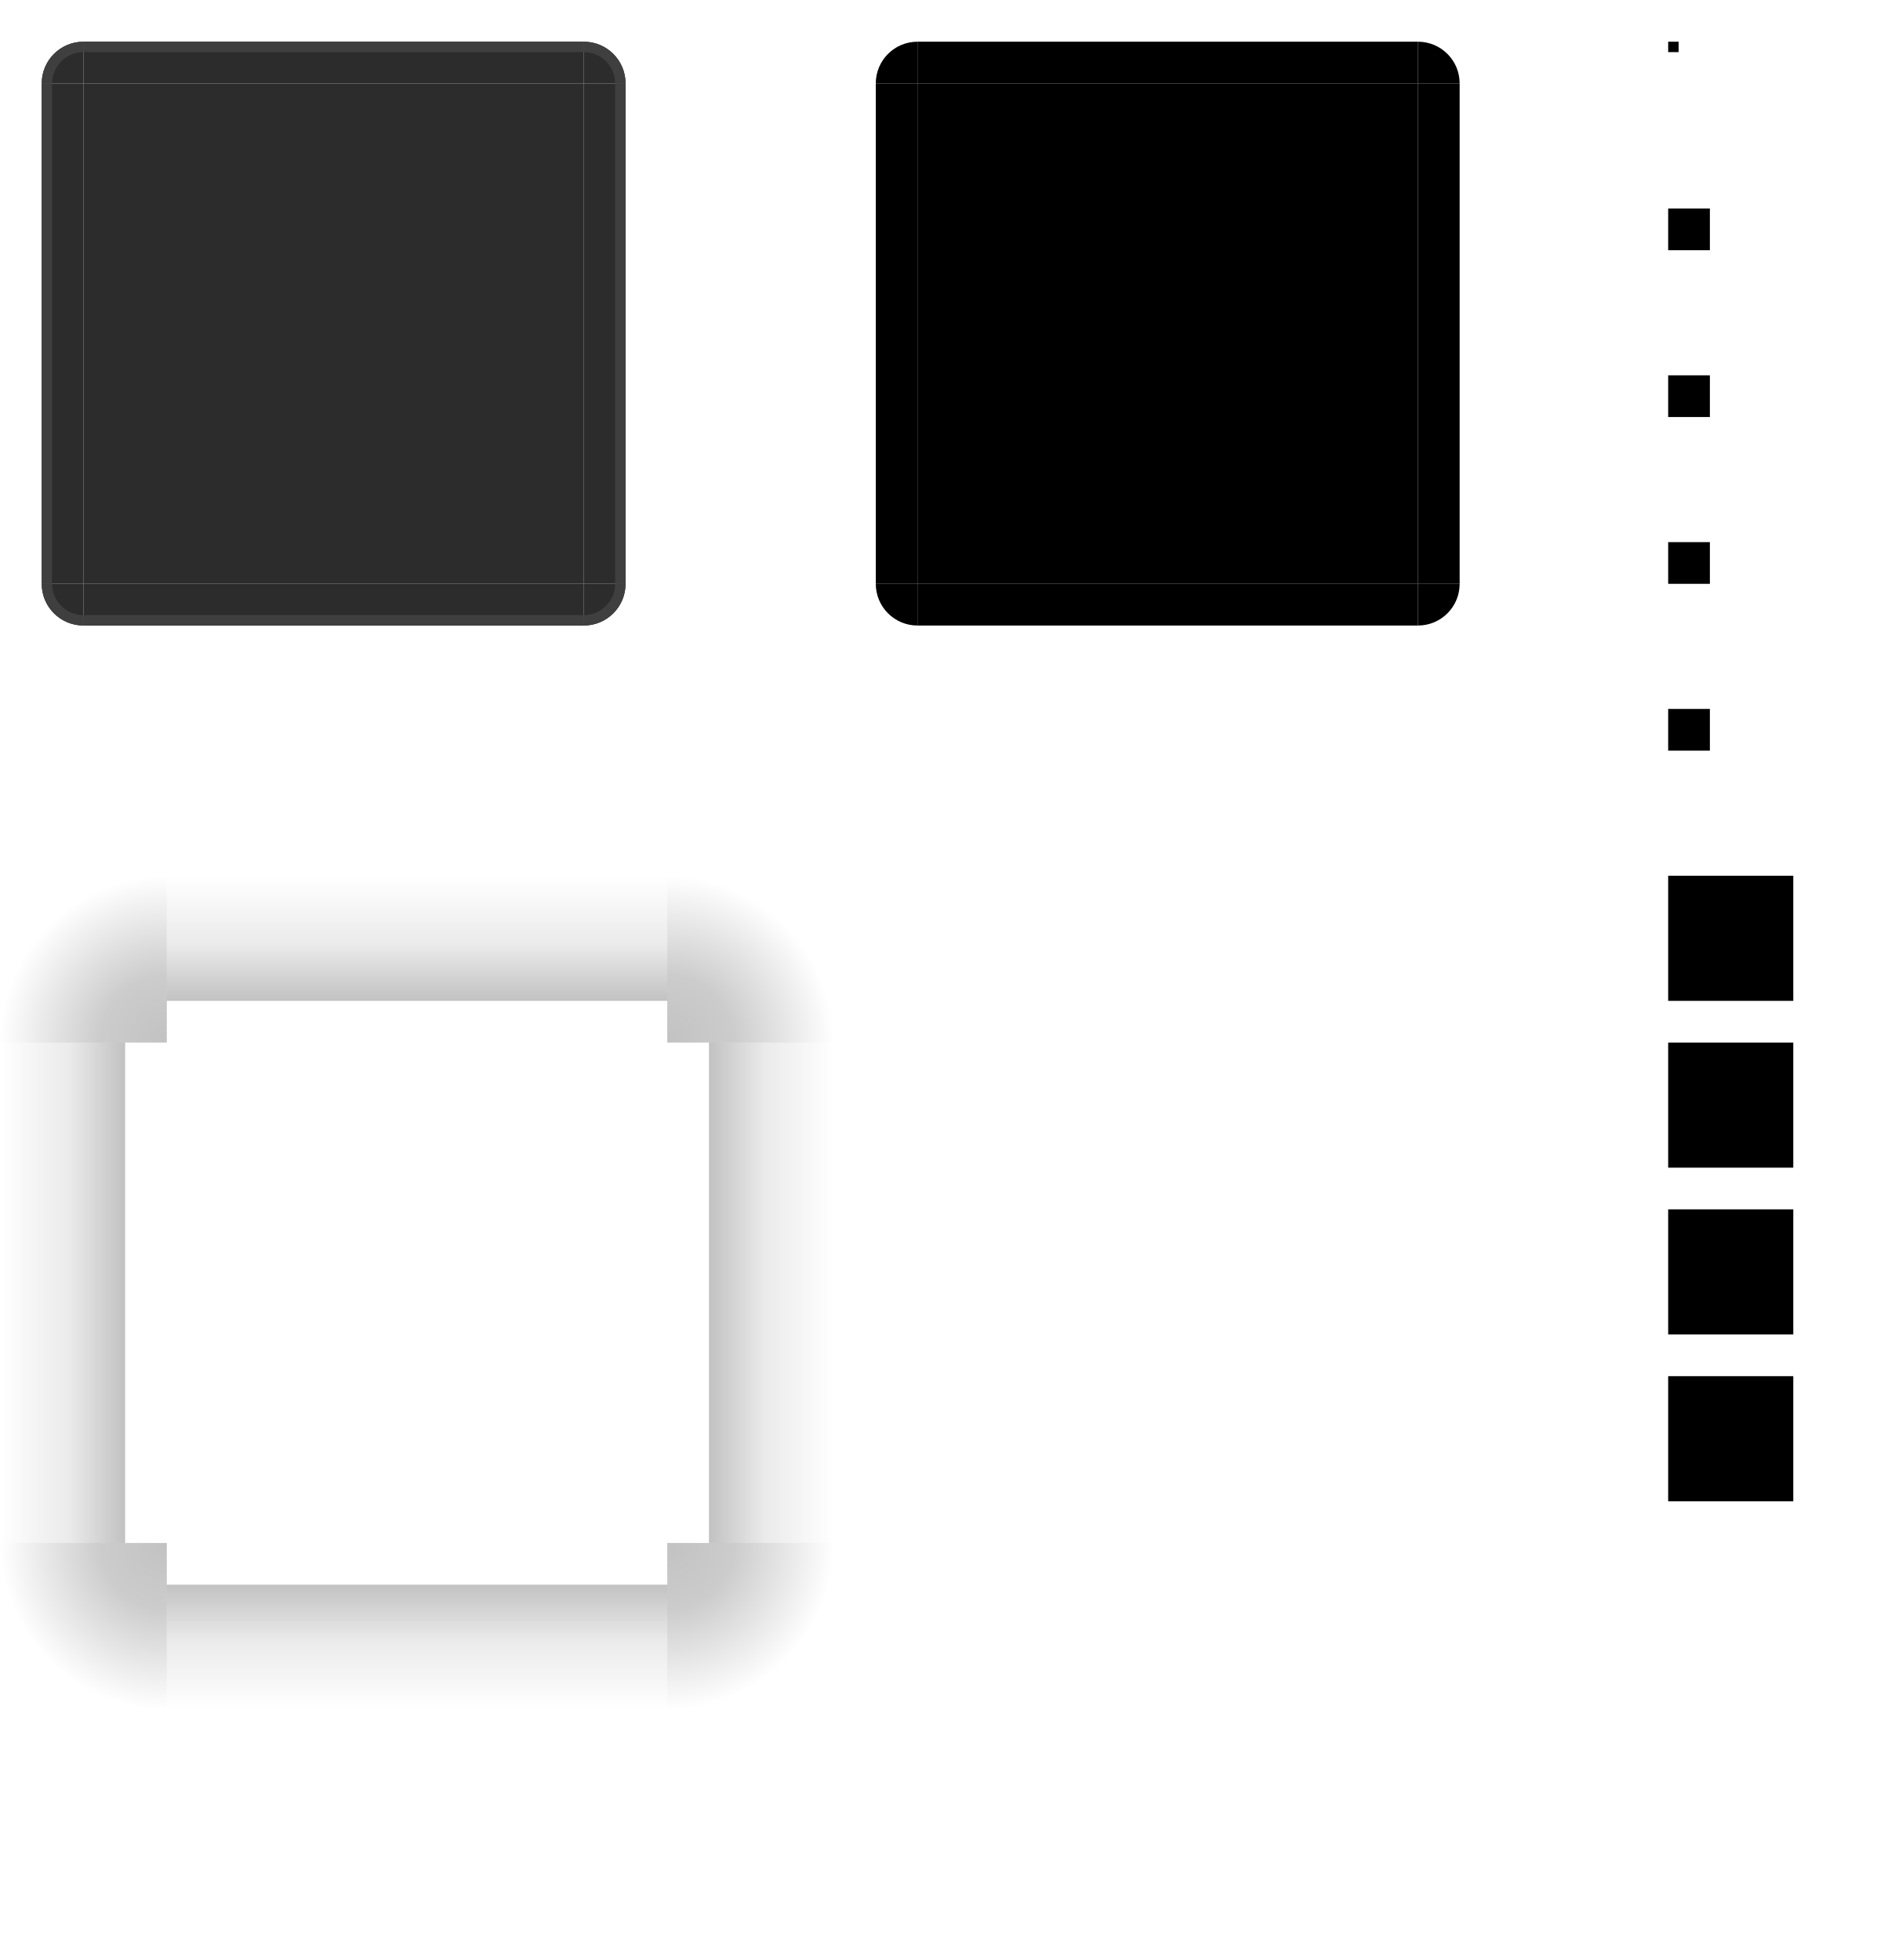
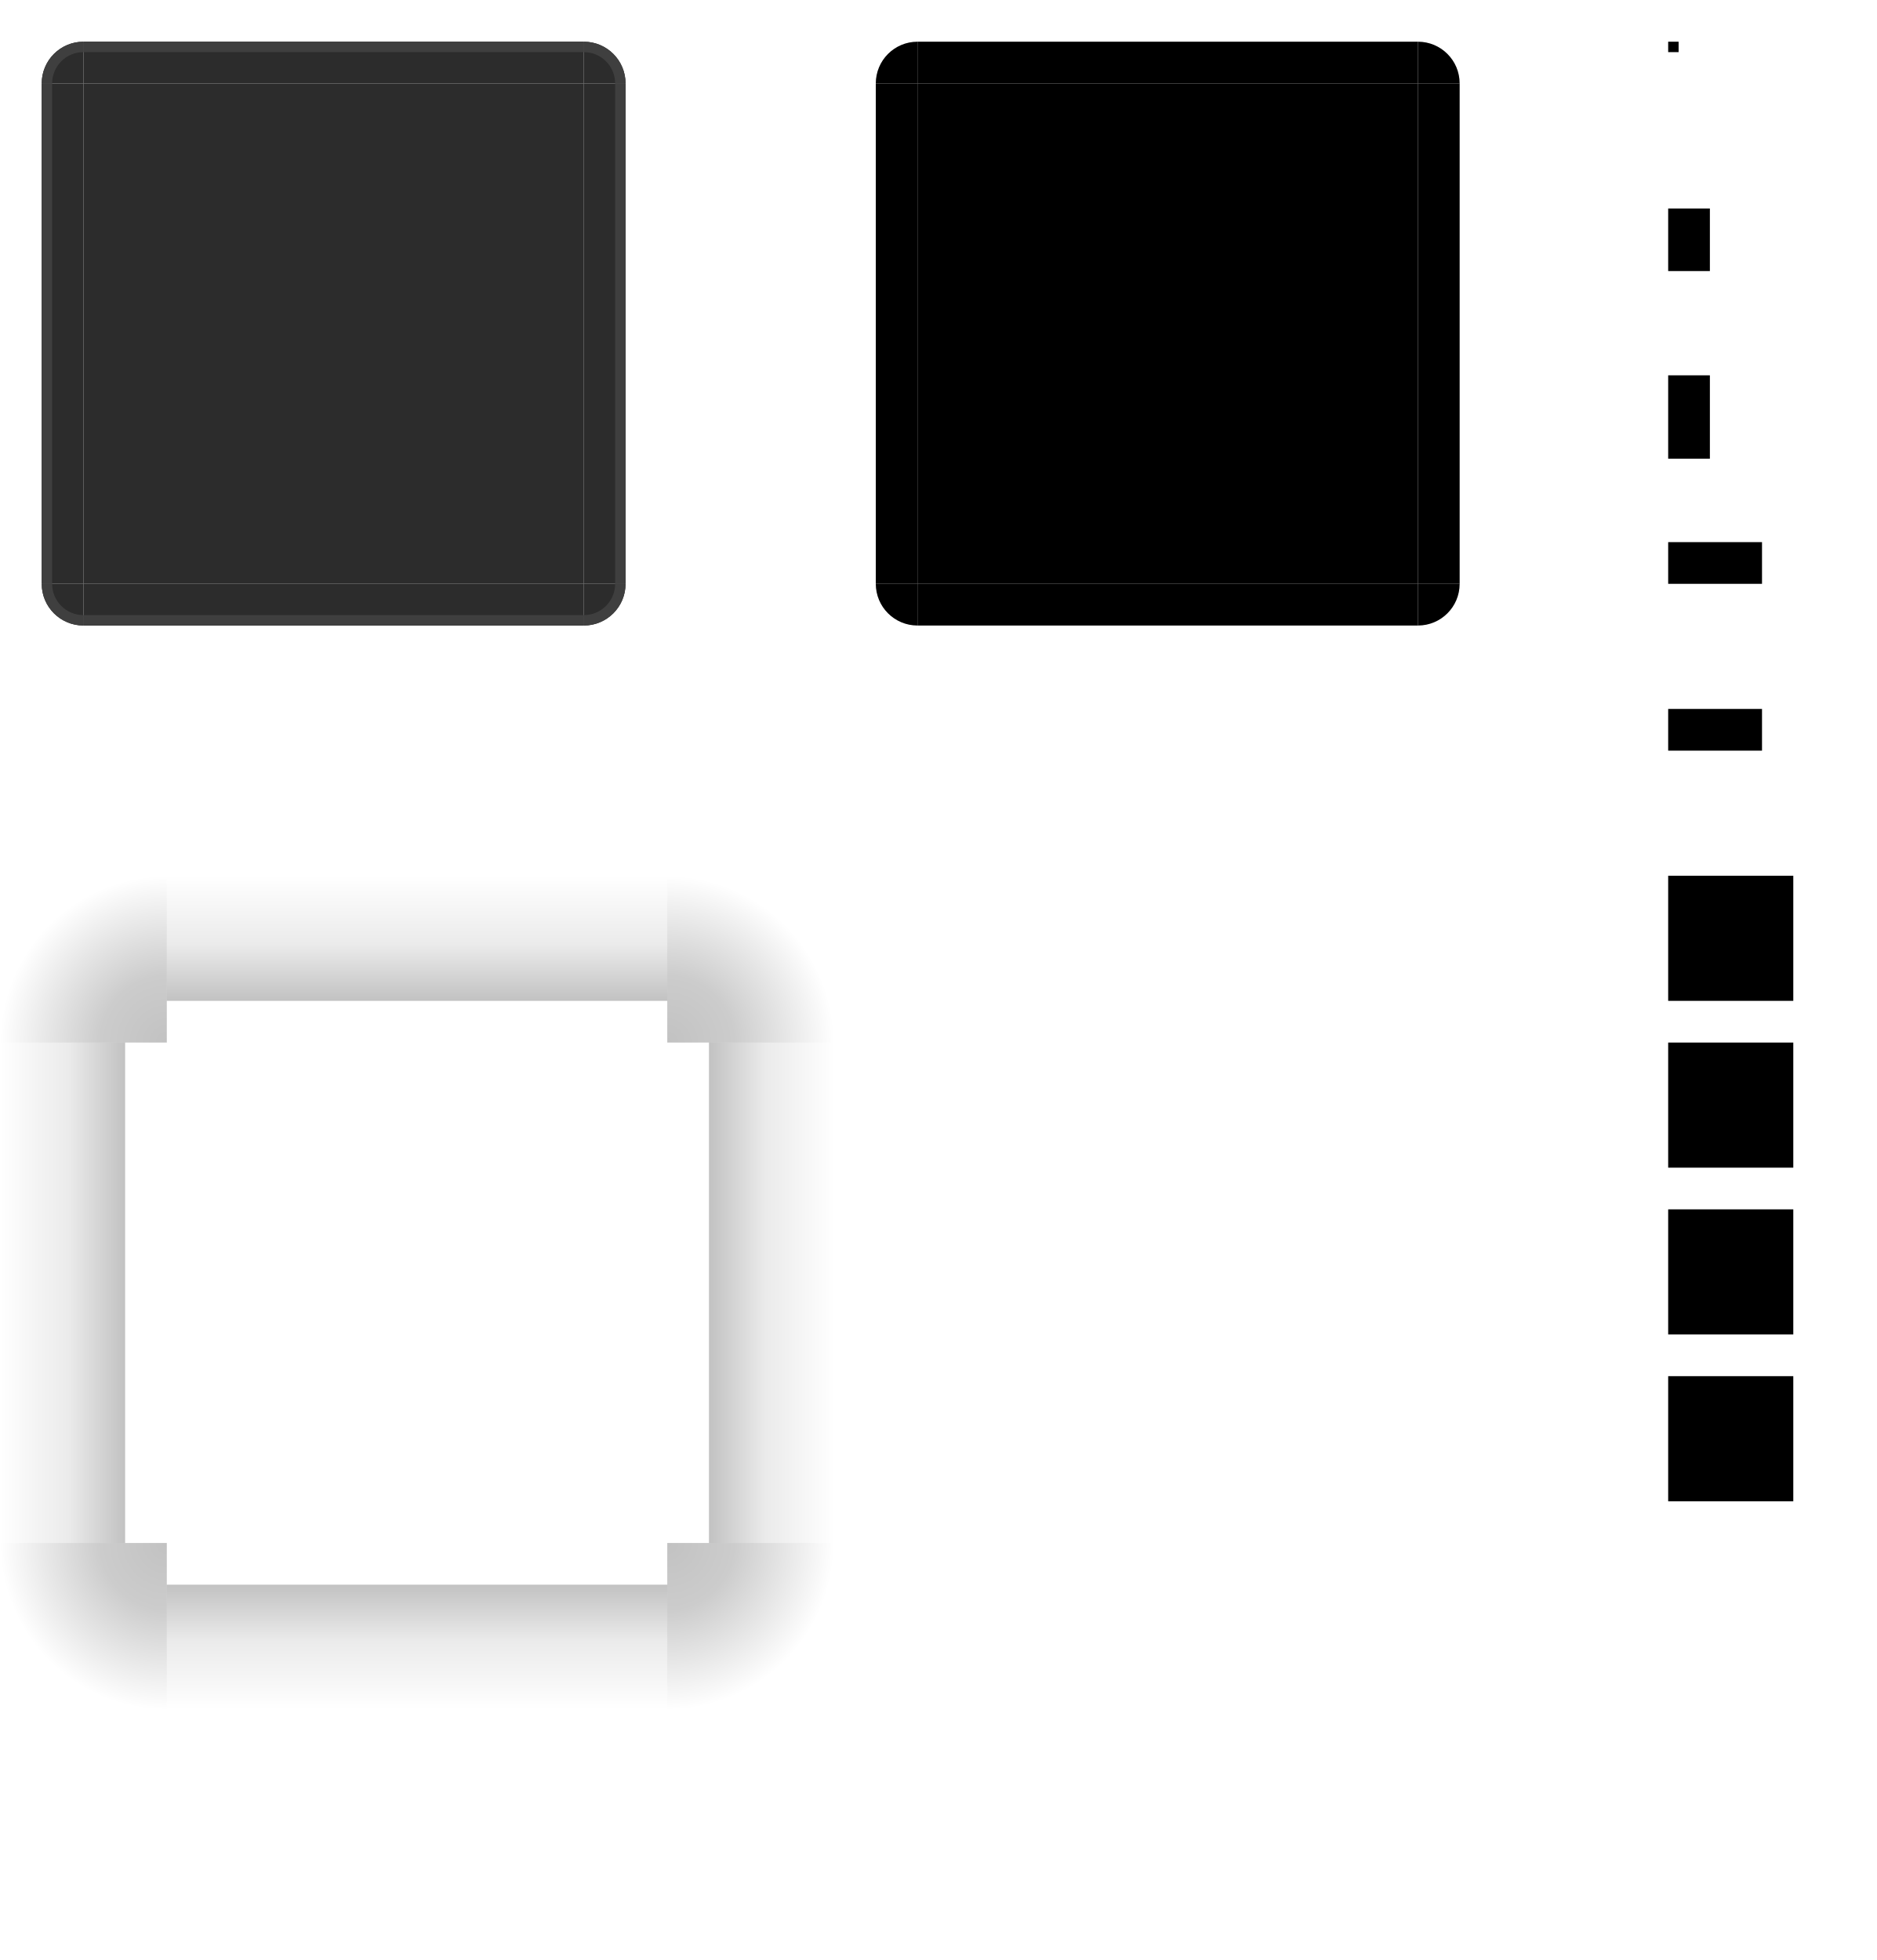
<svg xmlns="http://www.w3.org/2000/svg" width="180" height="188" viewBox="0 0 180 188">
  <defs>
    <linearGradient id="shade-top" x1="0" y1="0" x2="0" y2="1">
      <stop offset="0" stop-color="#000000" stop-opacity="0" />
      <stop offset="0.55" stop-color="#000000" stop-opacity="0.08" />
      <stop offset="1" stop-color="#000000" stop-opacity="0.24" />
    </linearGradient>
    <linearGradient id="shade-bottom" x1="0" y1="1" x2="0" y2="0">
      <stop offset="0" stop-color="#000000" stop-opacity="0" />
      <stop offset="0.55" stop-color="#000000" stop-opacity="0.08" />
      <stop offset="1" stop-color="#000000" stop-opacity="0.24" />
    </linearGradient>
    <linearGradient id="shade-left" x1="0" y1="0" x2="1" y2="0">
      <stop offset="0" stop-color="#000000" stop-opacity="0" />
      <stop offset="0.55" stop-color="#000000" stop-opacity="0.08" />
      <stop offset="1" stop-color="#000000" stop-opacity="0.24" />
    </linearGradient>
    <linearGradient id="shade-right" x1="1" y1="0" x2="0" y2="0">
      <stop offset="0" stop-color="#000000" stop-opacity="0" />
      <stop offset="0.55" stop-color="#000000" stop-opacity="0.08" />
      <stop offset="1" stop-color="#000000" stop-opacity="0.24" />
    </linearGradient>
    <radialGradient id="shade-corner" cx="1" cy="1" r="1">
      <stop offset="0" stop-color="#000000" stop-opacity="0.24" />
      <stop offset="0.4" stop-color="#000000" stop-opacity="0.20" />
      <stop offset="1" stop-color="#000000" stop-opacity="0" />
    </radialGradient>
  </defs>
  <g id="topleft" transform="translate(4 4)">
    <path d="M 0 4 A 4 4 0 0 1 4 0 L 4 4 Z" fill="#2C2C2C" fill-opacity="1" />
    <path d="M 0 4 A 4 4 0 0 1 4 0 L 4 1 A 3 3 0 0 0 1 4 Z" fill="#3F3F3F" />
  </g>
  <g id="mask-topleft" transform="translate(80 0) translate(4 4)">
    <path d="M 0 4 A 4 4 0 0 1 4 0 L 4 4 Z" fill="#000000" />
  </g>
  <g id="topright" transform="translate(60 4) scale(-1 1)">
    <path d="M 0 4 A 4 4 0 0 1 4 0 L 4 4 Z" fill="#2C2C2C" fill-opacity="1" />
    <path d="M 0 4 A 4 4 0 0 1 4 0 L 4 1 A 3 3 0 0 0 1 4 Z" fill="#3F3F3F" />
  </g>
  <g id="mask-topright" transform="translate(80 0) translate(60 4) scale(-1 1)">
    <path d="M 0 4 A 4 4 0 0 1 4 0 L 4 4 Z" fill="#000000" />
  </g>
  <g id="bottomleft" transform="translate(4 60) scale(1 -1)">
    <path d="M 0 4 A 4 4 0 0 1 4 0 L 4 4 Z" fill="#2C2C2C" fill-opacity="1" />
    <path d="M 0 4 A 4 4 0 0 1 4 0 L 4 1 A 3 3 0 0 0 1 4 Z" fill="#3F3F3F" />
  </g>
  <g id="mask-bottomleft" transform="translate(80 0) translate(4 60) scale(1 -1)">
    <path d="M 0 4 A 4 4 0 0 1 4 0 L 4 4 Z" fill="#000000" />
  </g>
  <g id="bottomright" transform="translate(60 60) scale(-1 -1)">
    <path d="M 0 4 A 4 4 0 0 1 4 0 L 4 4 Z" fill="#2C2C2C" fill-opacity="1" />
    <path d="M 0 4 A 4 4 0 0 1 4 0 L 4 1 A 3 3 0 0 0 1 4 Z" fill="#3F3F3F" />
  </g>
  <g id="mask-bottomright" transform="translate(80 0) translate(60 60) scale(-1 -1)">
    <path d="M 0 4 A 4 4 0 0 1 4 0 L 4 4 Z" fill="#000000" />
  </g>
  <g id="top" transform="translate(8 4)">
    <rect width="48" height="4" fill="#2C2C2C" fill-opacity="1" />
    <rect width="48" height="1" fill="#3F3F3F" />
  </g>
  <g id="mask-top" transform="translate(80 0) translate(8 4)">
    <rect width="48" height="4" fill="#000000" />
  </g>
  <g id="bottom" transform="translate(8 56)">
    <rect width="48" height="4" fill="#2C2C2C" fill-opacity="1" />
    <rect y="3" width="48" height="1" fill="#3F3F3F" />
  </g>
  <g id="mask-bottom" transform="translate(80 0) translate(8 56)">
    <rect width="48" height="4" fill="#000000" />
  </g>
  <g id="left" transform="translate(4 8)">
    <rect width="4" height="48" fill="#2C2C2C" fill-opacity="1" />
    <rect width="1" height="48" fill="#3F3F3F" />
  </g>
  <g id="mask-left" transform="translate(80 0) translate(4 8)">
    <rect width="4" height="48" fill="#000000" />
  </g>
  <g id="right" transform="translate(56 8)">
    <rect width="4" height="48" fill="#2C2C2C" fill-opacity="1" />
    <rect x="3" width="1" height="48" fill="#3F3F3F" />
  </g>
  <g id="mask-right" transform="translate(80 0) translate(56 8)">
    <rect width="4" height="48" fill="#000000" />
  </g>
  <g id="center" transform="translate(8 8)">
    <rect width="48" height="48" fill="#2C2C2C" fill-opacity="1" />
  </g>
  <g id="mask-center" transform="translate(80 0) translate(8 8)">
    <rect width="48" height="48" fill="#000000" />
  </g>
  <rect id="shadow-top" x="16" y="84" width="48" height="12" fill="url(#shade-top)" />
  <rect id="shadow-bottom" x="16" y="152" width="48" height="12" fill="url(#shade-bottom)" />
  <rect id="shadow-left" x="0" y="100" width="12" height="48" fill="url(#shade-left)" />
  <rect id="shadow-right" x="68" y="100" width="12" height="48" fill="url(#shade-right)" />
  <g id="shadow-topleft" transform="translate(0 84)">
    <rect width="16" height="16" fill="url(#shade-corner)" />
  </g>
  <g id="shadow-topright" transform="translate(80 84) scale(-1 1)">
    <rect width="16" height="16" fill="url(#shade-corner)" />
  </g>
  <g id="shadow-bottomleft" transform="translate(0 164) scale(1 -1)">
    <rect width="16" height="16" fill="url(#shade-corner)" />
  </g>
  <g id="shadow-bottomright" transform="translate(80 164) scale(-1 -1)">
    <rect width="16" height="16" fill="url(#shade-corner)" />
  </g>
  <rect id="hint-stretch-borders" x="160" y="4" width="1" height="1" />
-   <rect id="hint-top-margin" x="160" y="20" width="4" height="4" />
-   <rect id="hint-bottom-margin" x="160" y="36" width="4" height="4" />
-   <rect id="hint-left-margin" x="160" y="52" width="4" height="4" />
-   <rect id="hint-right-margin" x="160" y="68" width="4" height="4" />
+   <rect id="hint-top-margin" x="160" y="20" width="4" height="6" />
+   <rect id="hint-bottom-margin" x="160" y="36" width="4" height="8" />
+   <rect id="hint-left-margin" x="160" y="52" width="9" height="4" />
+   <rect id="hint-right-margin" x="160" y="68" width="9" height="4" />
  <rect id="shadow-hint-top-margin" x="160" y="84" width="12" height="12" />
  <rect id="shadow-hint-bottom-margin" x="160" y="100" width="12" height="12" />
  <rect id="shadow-hint-left-margin" x="160" y="116" width="12" height="12" />
  <rect id="shadow-hint-right-margin" x="160" y="132" width="12" height="12" />
</svg>
